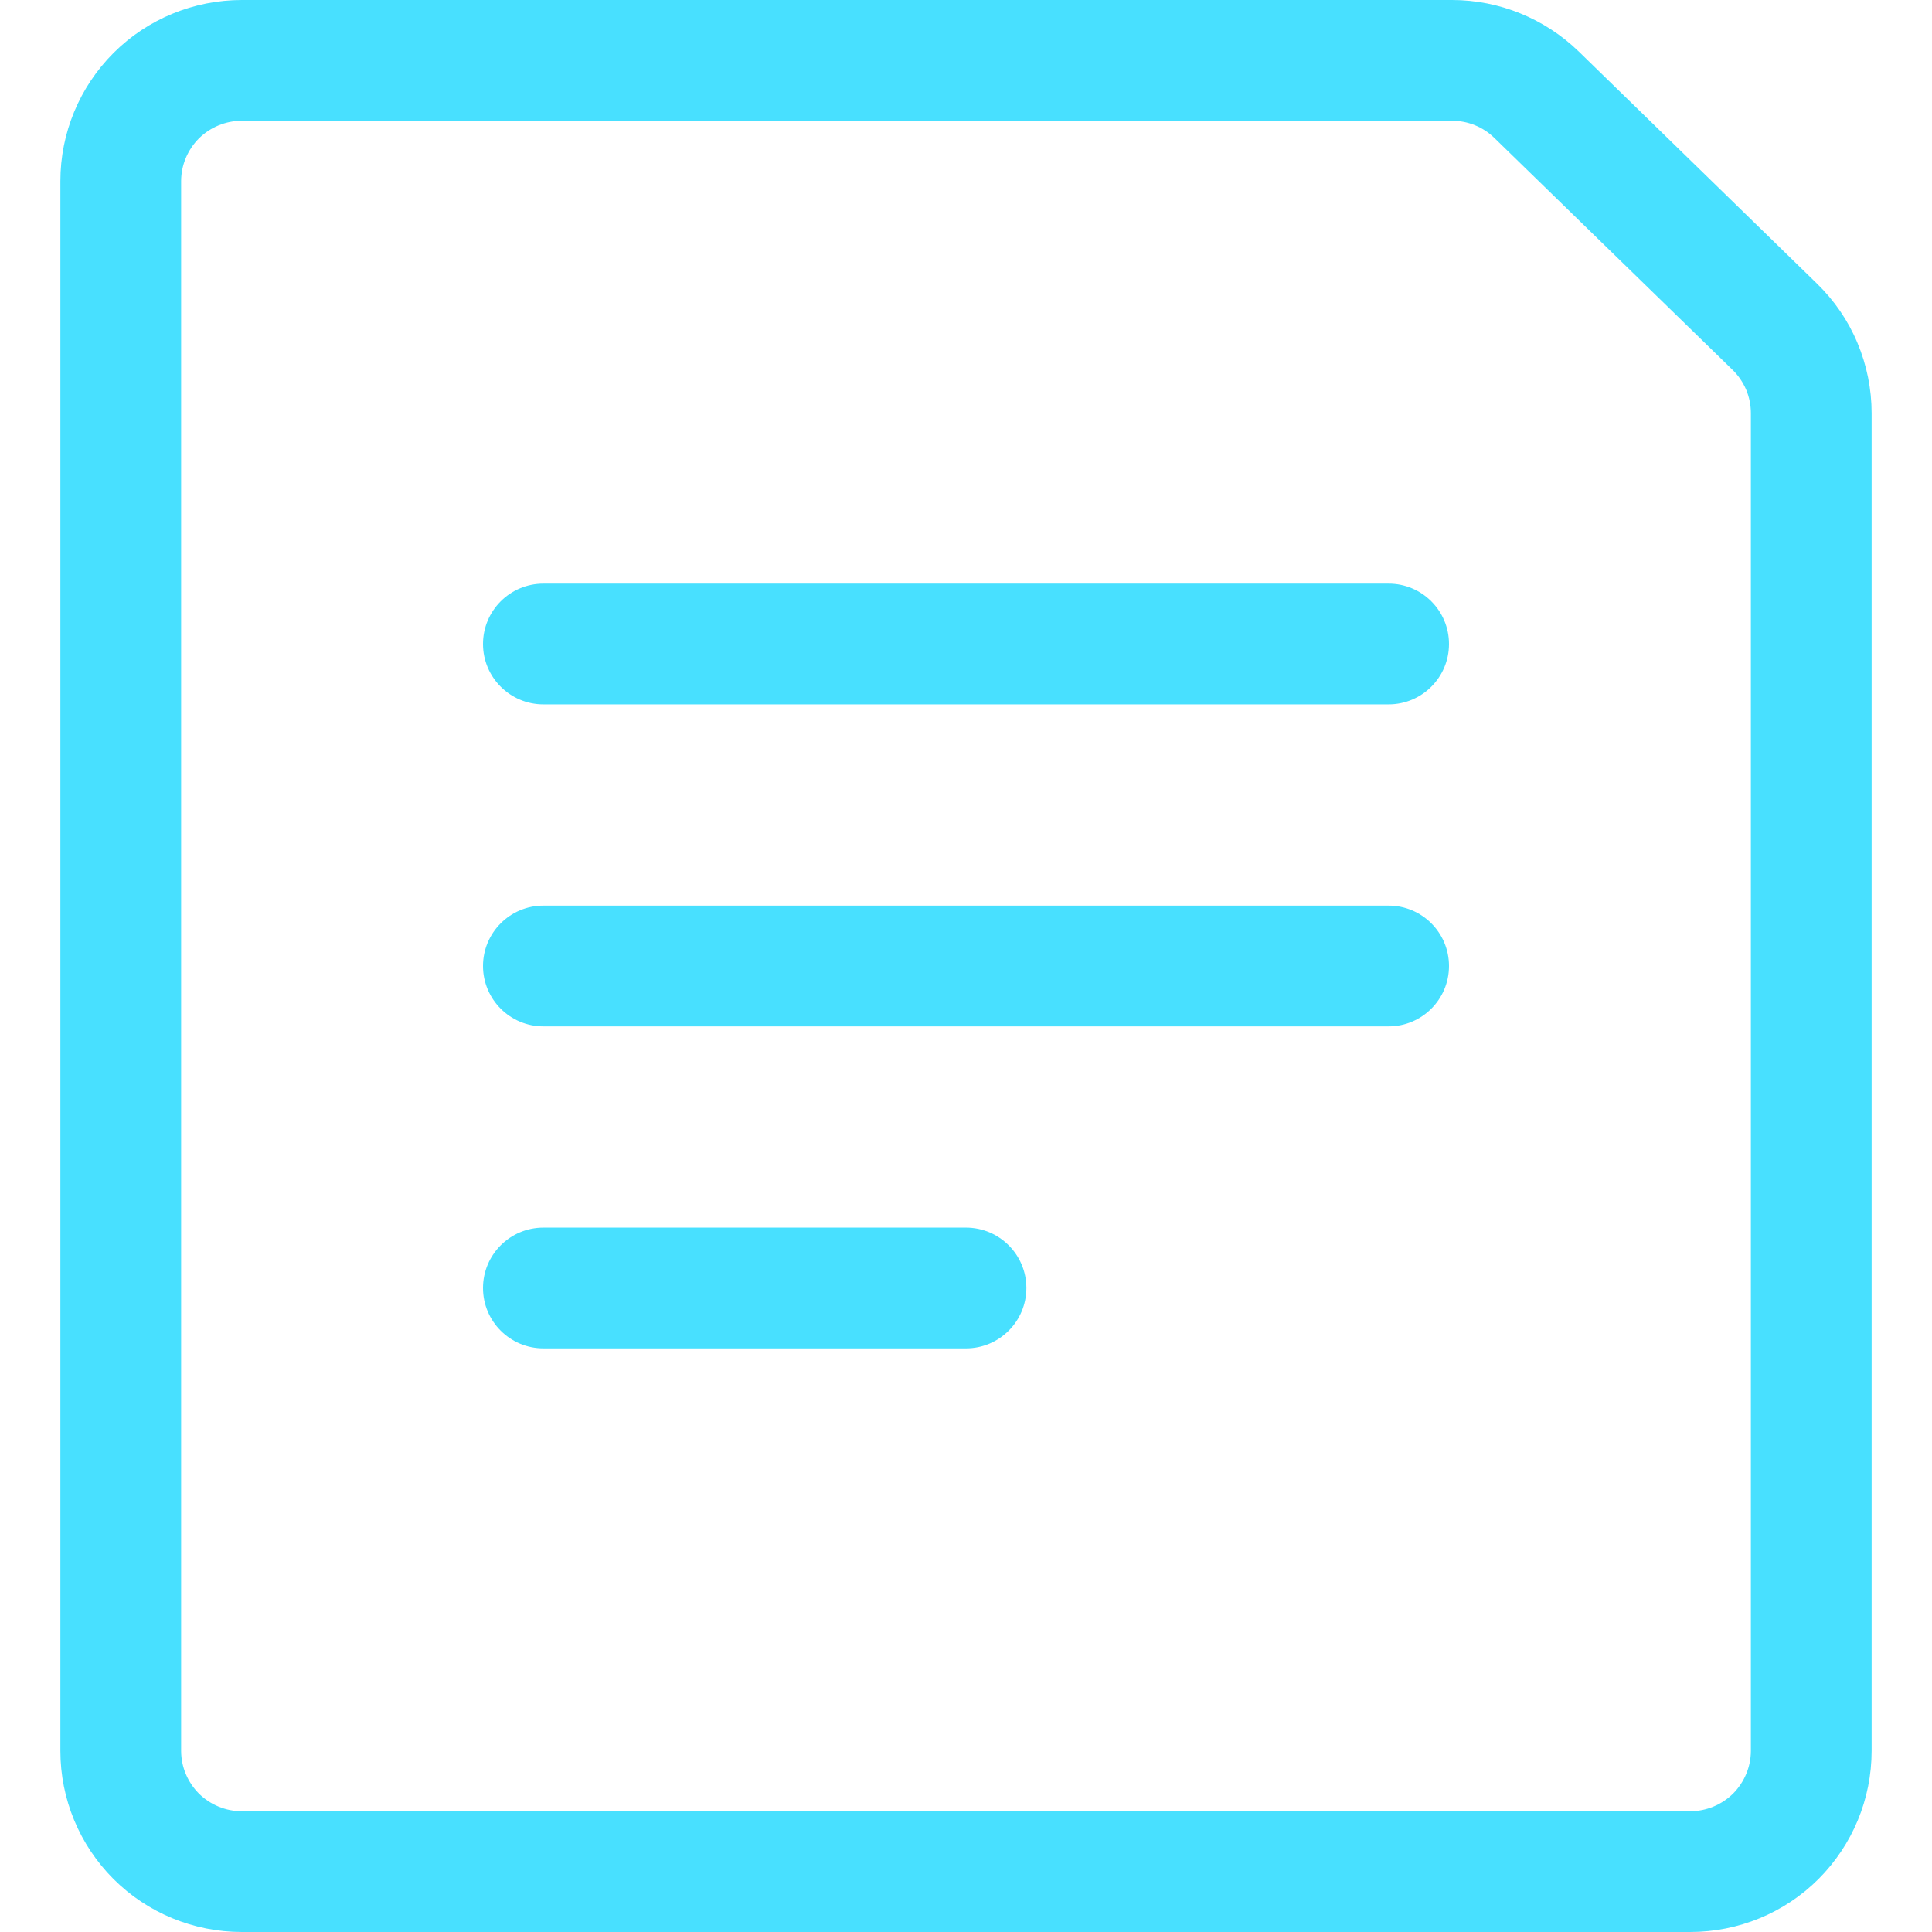
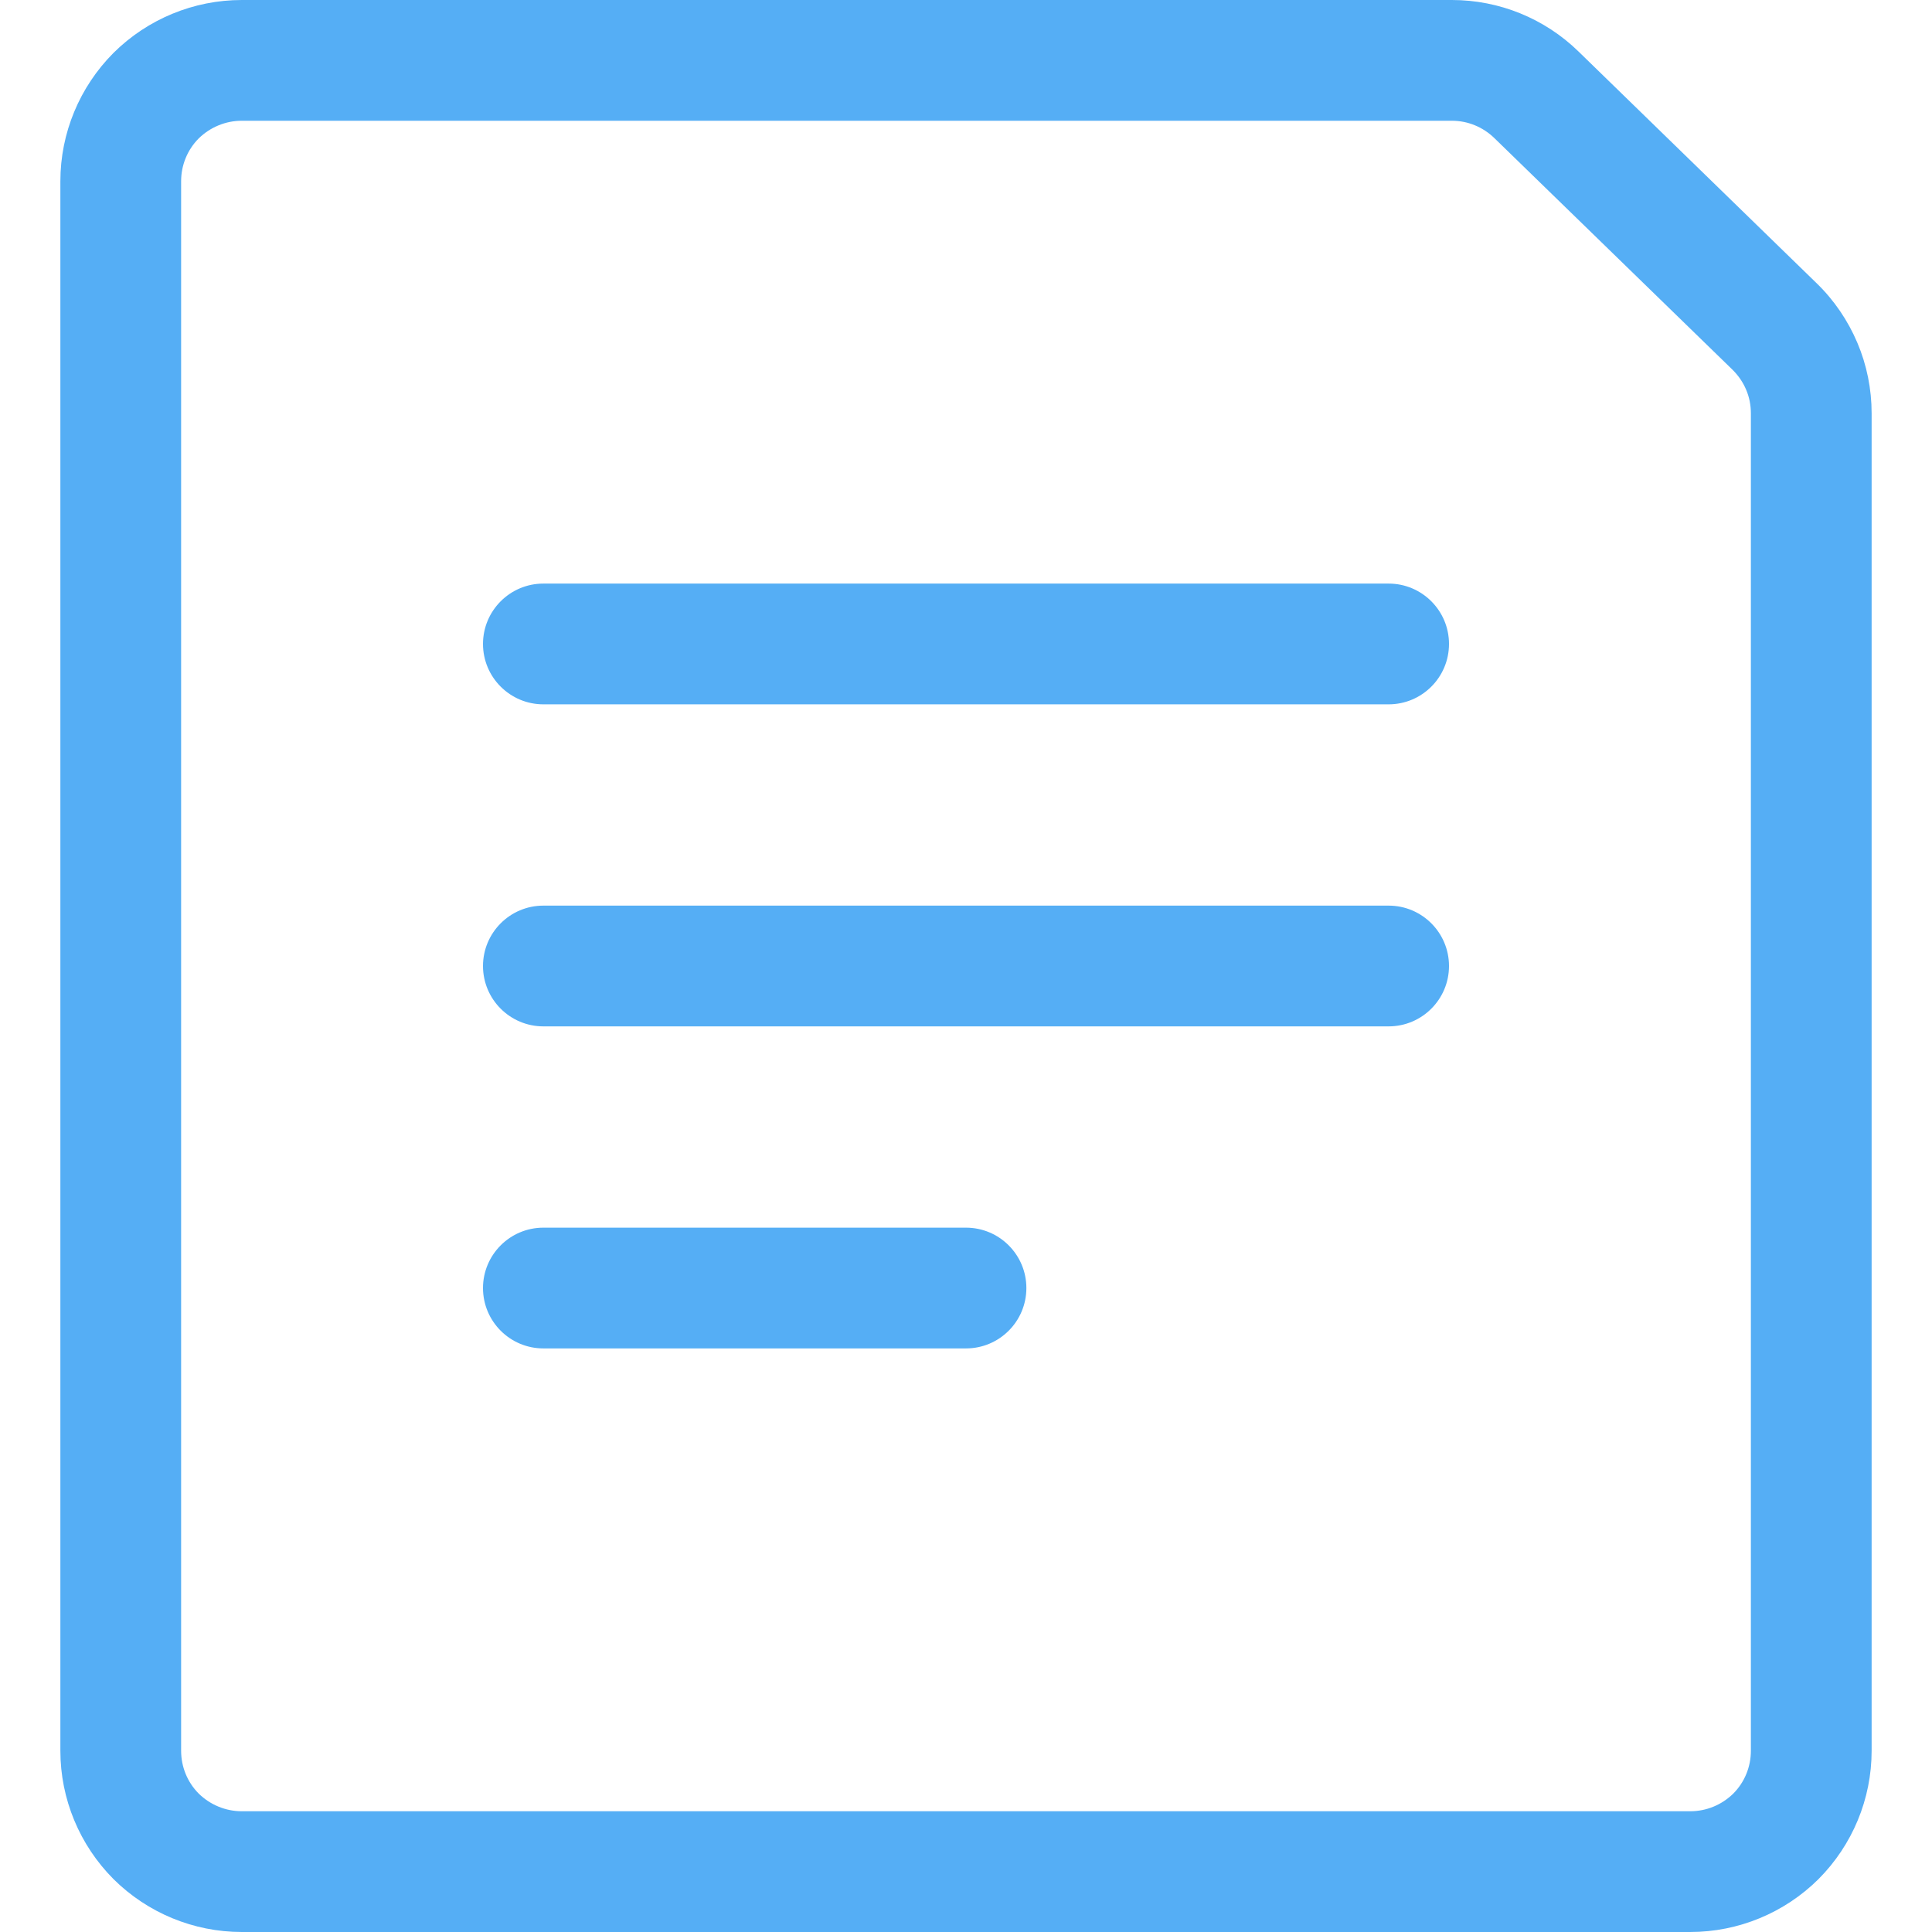
- <svg xmlns="http://www.w3.org/2000/svg" width="12" height="12" viewBox="0 0 12 12" fill="none">
-   <path d="M9.019 0C9.312 0 9.594 0.115 9.805 0.319L11.285 1.761C11.393 1.866 11.479 1.991 11.537 2.13C11.595 2.268 11.625 2.417 11.625 2.566V10.875C11.625 11.174 11.506 11.46 11.295 11.671C11.084 11.882 10.797 12 10.498 12H1.502C1.203 12 0.916 11.882 0.705 11.671C0.494 11.46 0.375 11.174 0.375 10.875V1.125C0.375 0.826 0.494 0.54 0.705 0.329C0.916 0.118 1.203 0 1.502 0H9.019ZM1.502 0.75C1.402 0.75 1.306 0.79 1.235 0.86C1.165 0.931 1.125 1.026 1.125 1.125V10.875C1.125 10.974 1.165 11.069 1.235 11.14C1.306 11.21 1.402 11.25 1.502 11.25H10.498C10.598 11.25 10.694 11.21 10.765 11.14C10.835 11.069 10.875 10.974 10.875 10.875V2.566C10.875 2.517 10.865 2.467 10.846 2.421C10.826 2.375 10.798 2.333 10.762 2.298L9.281 0.856C9.211 0.788 9.117 0.75 9.019 0.75H1.502ZM6 7.625C6.207 7.625 6.375 7.793 6.375 8C6.375 8.207 6.207 8.375 6 8.375H3.375C3.168 8.375 3 8.207 3 8C3 7.793 3.168 7.625 3.375 7.625H6ZM8.625 5.625C8.832 5.625 9 5.793 9 6C9 6.207 8.832 6.375 8.625 6.375H3.375C3.168 6.375 3 6.207 3 6C3 5.793 3.168 5.625 3.375 5.625H8.625ZM8.625 3.625C8.832 3.625 9 3.793 9 4C9 4.207 8.832 4.375 8.625 4.375H3.375C3.168 4.375 3 4.207 3 4C3 3.793 3.168 3.625 3.375 3.625H8.625Z" fill="#48E0FF" />
+ <svg xmlns="http://www.w3.org/2000/svg" width="16" height="16" viewBox="0 0 16 16" fill="none">
+   <path d="M8 10.167C8.276 10.167 8.5 10.391 8.5 10.667C8.5 10.943 8.276 11.167 8 11.167H4.5C4.224 11.167 4 10.943 4 10.667C4 10.391 4.224 10.167 4.5 10.167H8Z" fill="#55AEF5" />
+   <path d="M11.5 7.5C11.776 7.5 12 7.724 12 8C12 8.276 11.776 8.5 11.5 8.5H4.5C4.224 8.5 4 8.276 4 8C4 7.724 4.224 7.5 4.5 7.5H11.5Z" fill="#55AEF5" />
+   <path d="M11.5 4.833C11.776 4.833 12 5.057 12 5.333C12 5.609 11.776 5.833 11.5 5.833H4.5C4.224 5.833 4 5.609 4 5.333C4 5.057 4.224 4.833 4.5 4.833H11.5Z" fill="#55AEF5" />
+   <path fill-rule="evenodd" clip-rule="evenodd" d="M12.024 0C12.416 0 12.792 0.153 13.072 0.426L15.047 2.348C15.19 2.487 15.304 2.655 15.382 2.839C15.46 3.023 15.5 3.222 15.5 3.422V14.5C15.5 14.898 15.341 15.28 15.06 15.562C14.778 15.842 14.396 16 13.998 16H2.002C1.604 16 1.222 15.842 0.94 15.562C0.659 15.28 0.5 14.898 0.5 14.5V1.5C0.5 1.102 0.659 0.72 0.94 0.438C1.222 0.158 1.604 6.39724e-05 2.002 0H12.024ZM2.002 1C1.869 1 1.741 1.053 1.646 1.146C1.552 1.24 1.5 1.368 1.5 1.5V14.5C1.5 14.632 1.552 14.76 1.646 14.854C1.741 14.947 1.869 15 2.002 15H13.998C14.132 15 14.259 14.947 14.354 14.854C14.448 14.76 14.5 14.632 14.5 14.5V3.422C14.5 3.355 14.487 3.289 14.461 3.228C14.435 3.166 14.397 3.111 14.35 3.064L12.375 1.143C12.281 1.052 12.156 1 12.024 1H2.002Z" fill="#55AEF5" />
</svg>
